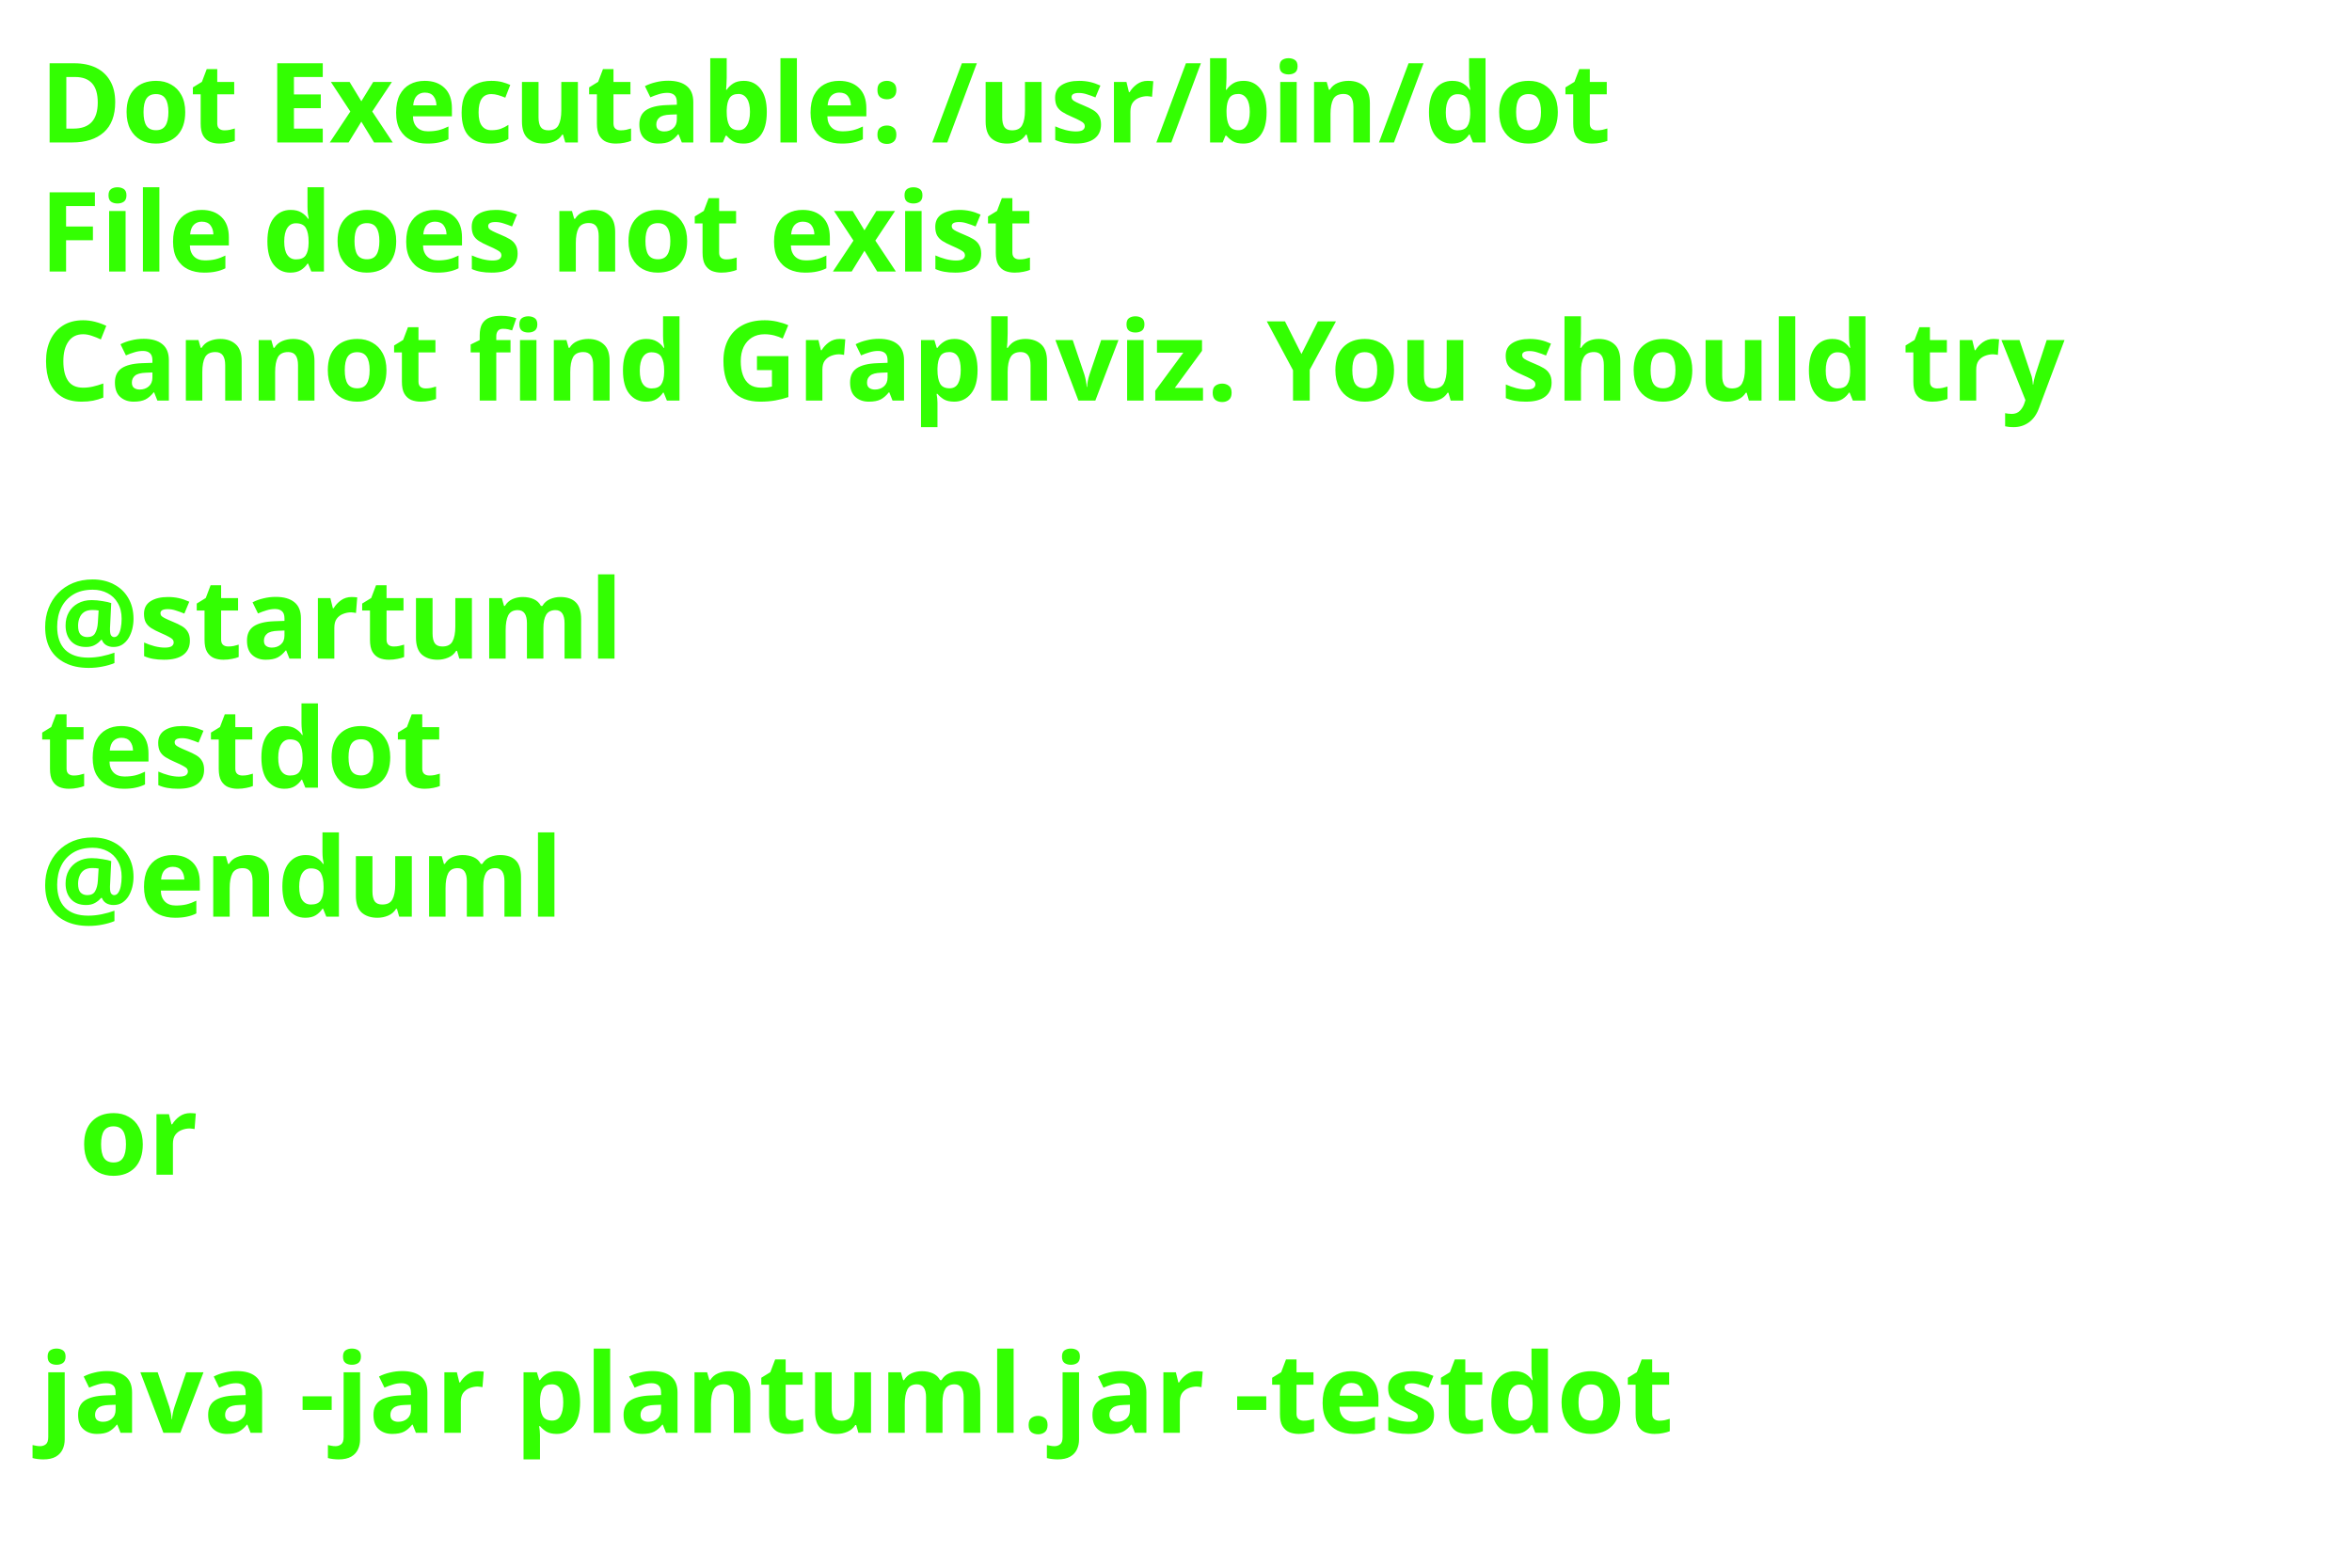
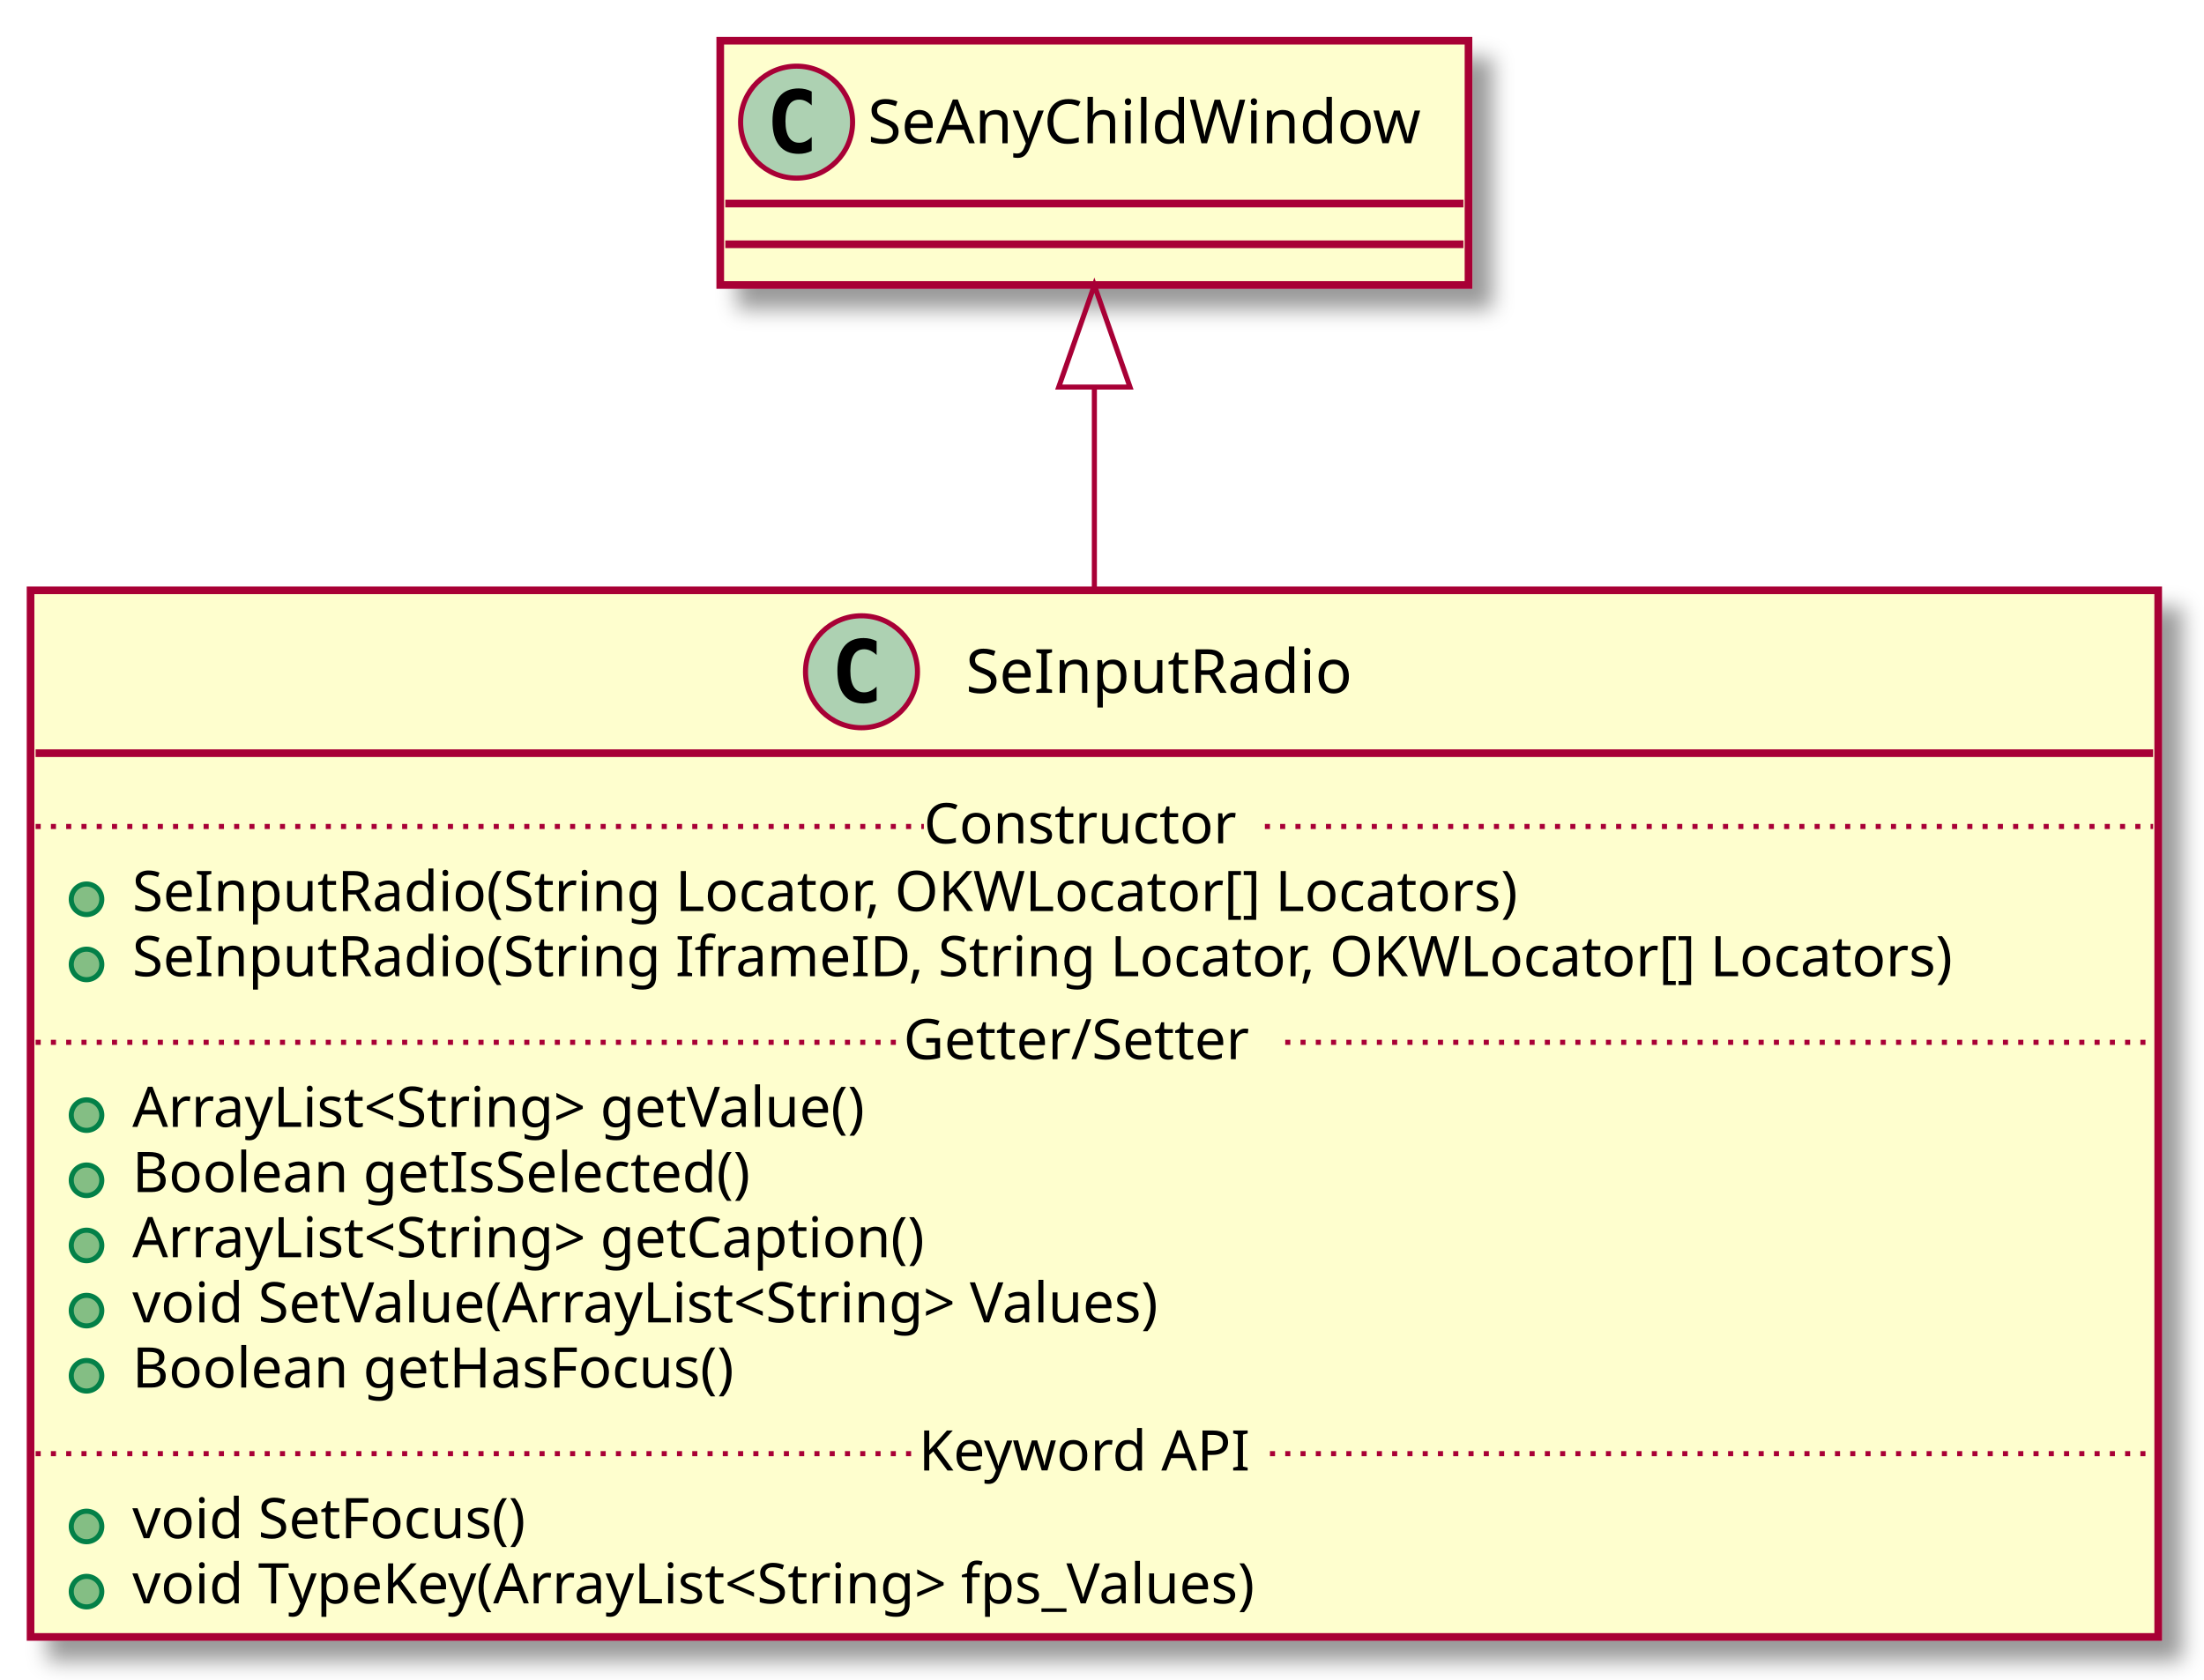
- <svg xmlns="http://www.w3.org/2000/svg" contentScriptType="application/ecmascript" contentStyleType="text/css" height="198px" preserveAspectRatio="none" style="width:297px;height:198px;background:#000000;" version="1.1" viewBox="0 0 297 198" width="297px" zoomAndPan="magnify">
-   <defs />
+ <svg xmlns="http://www.w3.org/2000/svg" xmlns:xlink="http://www.w3.org/1999/xlink" contentScriptType="application/ecmascript" contentStyleType="text/css" height="330px" preserveAspectRatio="none" style="width:433px;height:330px;" version="1.1" viewBox="0 0 433 330" width="433px" zoomAndPan="magnify">
+   <defs>
+     <filter height="300%" id="fm5a3u1hzvvjy" width="300%" x="-1" y="-1">
+       <feGaussianBlur result="blurOut" stdDeviation="2.0" />
+       <feColorMatrix in="blurOut" result="blurOut2" type="matrix" values="0 0 0 0 0 0 0 0 0 0 0 0 0 0 0 0 0 0 .4 0" />
+       <feOffset dx="4.0" dy="4.0" in="blurOut2" result="blurOut3" />
+       <feBlend in="SourceGraphic" in2="blurOut3" mode="normal" />
+     </filter>
+   </defs>
  <g>
-     <text fill="#33FF02" font-family="sans-serif" font-size="14" font-weight="bold" lengthAdjust="spacingAndGlyphs" textLength="220" x="5" y="17.995">Dot Executable: /usr/bin/dot</text>
-     <text fill="#33FF02" font-family="sans-serif" font-size="14" font-weight="bold" lengthAdjust="spacingAndGlyphs" textLength="145" x="5" y="34.292">File does not exist</text>
-     <text fill="#33FF02" font-family="sans-serif" font-size="14" font-weight="bold" lengthAdjust="spacingAndGlyphs" textLength="291" x="5" y="50.589">Cannot find Graphviz. You should try</text>
-     <text fill="#33FF02" font-family="sans-serif" font-size="14" font-weight="bold" lengthAdjust="spacingAndGlyphs" textLength="0" x="10" y="66.886" />
-     <text fill="#33FF02" font-family="sans-serif" font-size="14" font-weight="bold" lengthAdjust="spacingAndGlyphs" textLength="79" x="5" y="83.183">@startuml</text>
-     <text fill="#33FF02" font-family="sans-serif" font-size="14" font-weight="bold" lengthAdjust="spacingAndGlyphs" textLength="57" x="5" y="99.48">testdot</text>
-     <text fill="#33FF02" font-family="sans-serif" font-size="14" font-weight="bold" lengthAdjust="spacingAndGlyphs" textLength="72" x="5" y="115.776">@enduml</text>
-     <text fill="#33FF02" font-family="sans-serif" font-size="14" font-weight="bold" lengthAdjust="spacingAndGlyphs" textLength="0" x="10" y="132.073" />
-     <text fill="#33FF02" font-family="sans-serif" font-size="14" font-weight="bold" lengthAdjust="spacingAndGlyphs" textLength="17" x="10" y="148.37">or</text>
-     <text fill="#33FF02" font-family="sans-serif" font-size="14" font-weight="bold" lengthAdjust="spacingAndGlyphs" textLength="0" x="10" y="164.667" />
-     <text fill="#33FF02" font-family="sans-serif" font-size="14" font-weight="bold" lengthAdjust="spacingAndGlyphs" textLength="227" x="5" y="180.964">java -jar plantuml.jar -testdot</text>
-     <text fill="#33FF02" font-family="sans-serif" font-size="14" font-weight="bold" lengthAdjust="spacingAndGlyphs" textLength="0" x="10" y="197.261" />
+     <a target="_top" xlink:actuate="onRequest" xlink:href="java:okw.gui.adapter.selenium.SeInputRadio" xlink:show="new" xlink:title="java:okw.gui.adapter.selenium.SeInputRadio" xlink:type="simple">
+       <rect fill="#FEFECE" filter="url(#fm5a3u1hzvvjy)" height="205.656" style="stroke: #A80036; stroke-width: 1.5;" width="418" x="6" y="116" />
+       <ellipse cx="169.25" cy="132" fill="#ADD1B2" rx="11" ry="11" style="stroke: #A80036; stroke-width: 1.0;" />
+       <path d="M172.219,137.641 Q171.641,137.938 171,138.086 Q170.359,138.234 169.656,138.234 Q167.156,138.234 165.836,136.586 Q164.516,134.938 164.516,131.812 Q164.516,128.688 165.836,127.031 Q167.156,125.375 169.656,125.375 Q170.359,125.375 171.008,125.531 Q171.656,125.688 172.219,125.984 L172.219,128.703 Q171.594,128.125 171,127.852 Q170.406,127.578 169.781,127.578 Q168.438,127.578 167.75,128.648 Q167.062,129.719 167.062,131.812 Q167.062,133.906 167.75,134.977 Q168.438,136.047 169.781,136.047 Q170.406,136.047 171,135.773 Q171.594,135.5 172.219,134.922 L172.219,137.641 Z " />
+       <text fill="#000000" font-family="sans-serif" font-size="12" lengthAdjust="spacingAndGlyphs" textLength="83" x="189.75" y="136.154">SeInputRadio</text>
+       <line style="stroke: #A80036; stroke-width: 1.5;" x1="7" x2="423" y1="148" y2="148" />
+       <ellipse cx="17" cy="176.707" fill="#84BE84" rx="3" ry="3" style="stroke: #038048; stroke-width: 1.0;" />
+       <text fill="#000000" font-family="sans-serif" font-size="11" lengthAdjust="spacingAndGlyphs" textLength="298" x="26" y="179.015">SeInputRadio(String Locator, OKWLocator[] Locators)</text>
+       <ellipse cx="17" cy="189.512" fill="#84BE84" rx="3" ry="3" style="stroke: #038048; stroke-width: 1.0;" />
+       <text fill="#000000" font-family="sans-serif" font-size="11" lengthAdjust="spacingAndGlyphs" textLength="392" x="26" y="191.82">SeInputRadio(String IframeID, String Locator, OKWLocator[] Locators)</text>
+       <line style="stroke: #A80036; stroke-width: 1.0; stroke-dasharray: 1.0,2.0;" x1="7" x2="181.5" y1="162.402" y2="162.402" />
+       <text fill="#000000" font-family="sans-serif" font-size="11" lengthAdjust="spacingAndGlyphs" textLength="67" x="181.5" y="165.71">Constructor</text>
+       <line style="stroke: #A80036; stroke-width: 1.0; stroke-dasharray: 1.0,2.0;" x1="248.5" x2="423" y1="162.402" y2="162.402" />
+       <ellipse cx="17" cy="219.121" fill="#84BE84" rx="3" ry="3" style="stroke: #038048; stroke-width: 1.0;" />
+       <text fill="#000000" font-family="sans-serif" font-size="11" lengthAdjust="spacingAndGlyphs" textLength="163" x="26" y="221.429">ArrayList&lt;String&gt; getValue()</text>
+       <ellipse cx="17" cy="231.926" fill="#84BE84" rx="3" ry="3" style="stroke: #038048; stroke-width: 1.0;" />
+       <text fill="#000000" font-family="sans-serif" font-size="11" lengthAdjust="spacingAndGlyphs" textLength="135" x="26" y="234.234">Boolean getIsSelected()</text>
+       <ellipse cx="17" cy="244.731" fill="#84BE84" rx="3" ry="3" style="stroke: #038048; stroke-width: 1.0;" />
+       <text fill="#000000" font-family="sans-serif" font-size="11" lengthAdjust="spacingAndGlyphs" textLength="175" x="26" y="247.039">ArrayList&lt;String&gt; getCaption()</text>
+       <ellipse cx="17" cy="257.535" fill="#84BE84" rx="3" ry="3" style="stroke: #038048; stroke-width: 1.0;" />
+       <text fill="#000000" font-family="sans-serif" font-size="11" lengthAdjust="spacingAndGlyphs" textLength="229" x="26" y="259.843">void SetValue(ArrayList&lt;String&gt; Values)</text>
+       <ellipse cx="17" cy="270.34" fill="#84BE84" rx="3" ry="3" style="stroke: #038048; stroke-width: 1.0;" />
+       <text fill="#000000" font-family="sans-serif" font-size="11" lengthAdjust="spacingAndGlyphs" textLength="131" x="26" y="272.648">Boolean getHasFocus()</text>
+       <line style="stroke: #A80036; stroke-width: 1.0; stroke-dasharray: 1.0,2.0;" x1="7" x2="177.5" y1="204.816" y2="204.816" />
+       <text fill="#000000" font-family="sans-serif" font-size="11" lengthAdjust="spacingAndGlyphs" textLength="75" x="177.5" y="208.125">Getter/Setter</text>
+       <line style="stroke: #A80036; stroke-width: 1.0; stroke-dasharray: 1.0,2.0;" x1="252.5" x2="423" y1="204.816" y2="204.816" />
+       <ellipse cx="17" cy="299.949" fill="#84BE84" rx="3" ry="3" style="stroke: #038048; stroke-width: 1.0;" />
+       <text fill="#000000" font-family="sans-serif" font-size="11" lengthAdjust="spacingAndGlyphs" textLength="87" x="26" y="302.257">void SetFocus()</text>
+       <ellipse cx="17" cy="312.754" fill="#84BE84" rx="3" ry="3" style="stroke: #038048; stroke-width: 1.0;" />
+       <text fill="#000000" font-family="sans-serif" font-size="11" lengthAdjust="spacingAndGlyphs" textLength="250" x="26" y="315.062">void TypeKey(ArrayList&lt;String&gt; fps_Values)</text>
+       <line style="stroke: #A80036; stroke-width: 1.0; stroke-dasharray: 1.0,2.0;" x1="7" x2="180.5" y1="285.644" y2="285.644" />
+       <text fill="#000000" font-family="sans-serif" font-size="11" lengthAdjust="spacingAndGlyphs" textLength="69" x="180.5" y="288.953">Keyword API</text>
+       <line style="stroke: #A80036; stroke-width: 1.0; stroke-dasharray: 1.0,2.0;" x1="249.5" x2="423" y1="285.644" y2="285.644" />
+     </a>
+     <a target="_top" xlink:actuate="onRequest" xlink:href="java:okw.gui.adapter.selenium.SeAnyChildWindow" xlink:show="new" xlink:title="java:okw.gui.adapter.selenium.SeAnyChildWindow" xlink:type="simple">
+       <rect fill="#FEFECE" filter="url(#fm5a3u1hzvvjy)" height="48" style="stroke: #A80036; stroke-width: 1.5;" width="147" x="141.5" y="8" />
+       <ellipse cx="156.5" cy="24" fill="#ADD1B2" rx="11" ry="11" style="stroke: #A80036; stroke-width: 1.0;" />
+       <path d="M159.469,29.641 Q158.891,29.938 158.25,30.086 Q157.609,30.234 156.906,30.234 Q154.406,30.234 153.086,28.586 Q151.766,26.938 151.766,23.812 Q151.766,20.688 153.086,19.031 Q154.406,17.375 156.906,17.375 Q157.609,17.375 158.258,17.531 Q158.906,17.688 159.469,17.984 L159.469,20.703 Q158.844,20.125 158.25,19.852 Q157.656,19.578 157.031,19.578 Q155.688,19.578 155,20.648 Q154.312,21.719 154.312,23.812 Q154.312,25.906 155,26.977 Q155.688,28.047 157.031,28.047 Q157.656,28.047 158.25,27.773 Q158.844,27.5 159.469,26.922 L159.469,29.641 Z " />
+       <text fill="#000000" font-family="sans-serif" font-size="12" lengthAdjust="spacingAndGlyphs" textLength="115" x="170.5" y="28.154">SeAnyChildWindow</text>
+       <line style="stroke: #A80036; stroke-width: 1.5;" x1="142.5" x2="287.5" y1="40" y2="40" />
+       <line style="stroke: #A80036; stroke-width: 1.5;" x1="142.5" x2="287.5" y1="48" y2="48" />
+     </a>
+     <path d="M215,76.249 C215,88.227 215,101.76 215,115.592 " fill="none" style="stroke: #A80036; stroke-width: 1.0;" />
+     <polygon fill="none" points="208,76.056,215,56.056,222,76.056,208,76.056" style="stroke: #A80036; stroke-width: 1.0;" />
  </g>
</svg>
